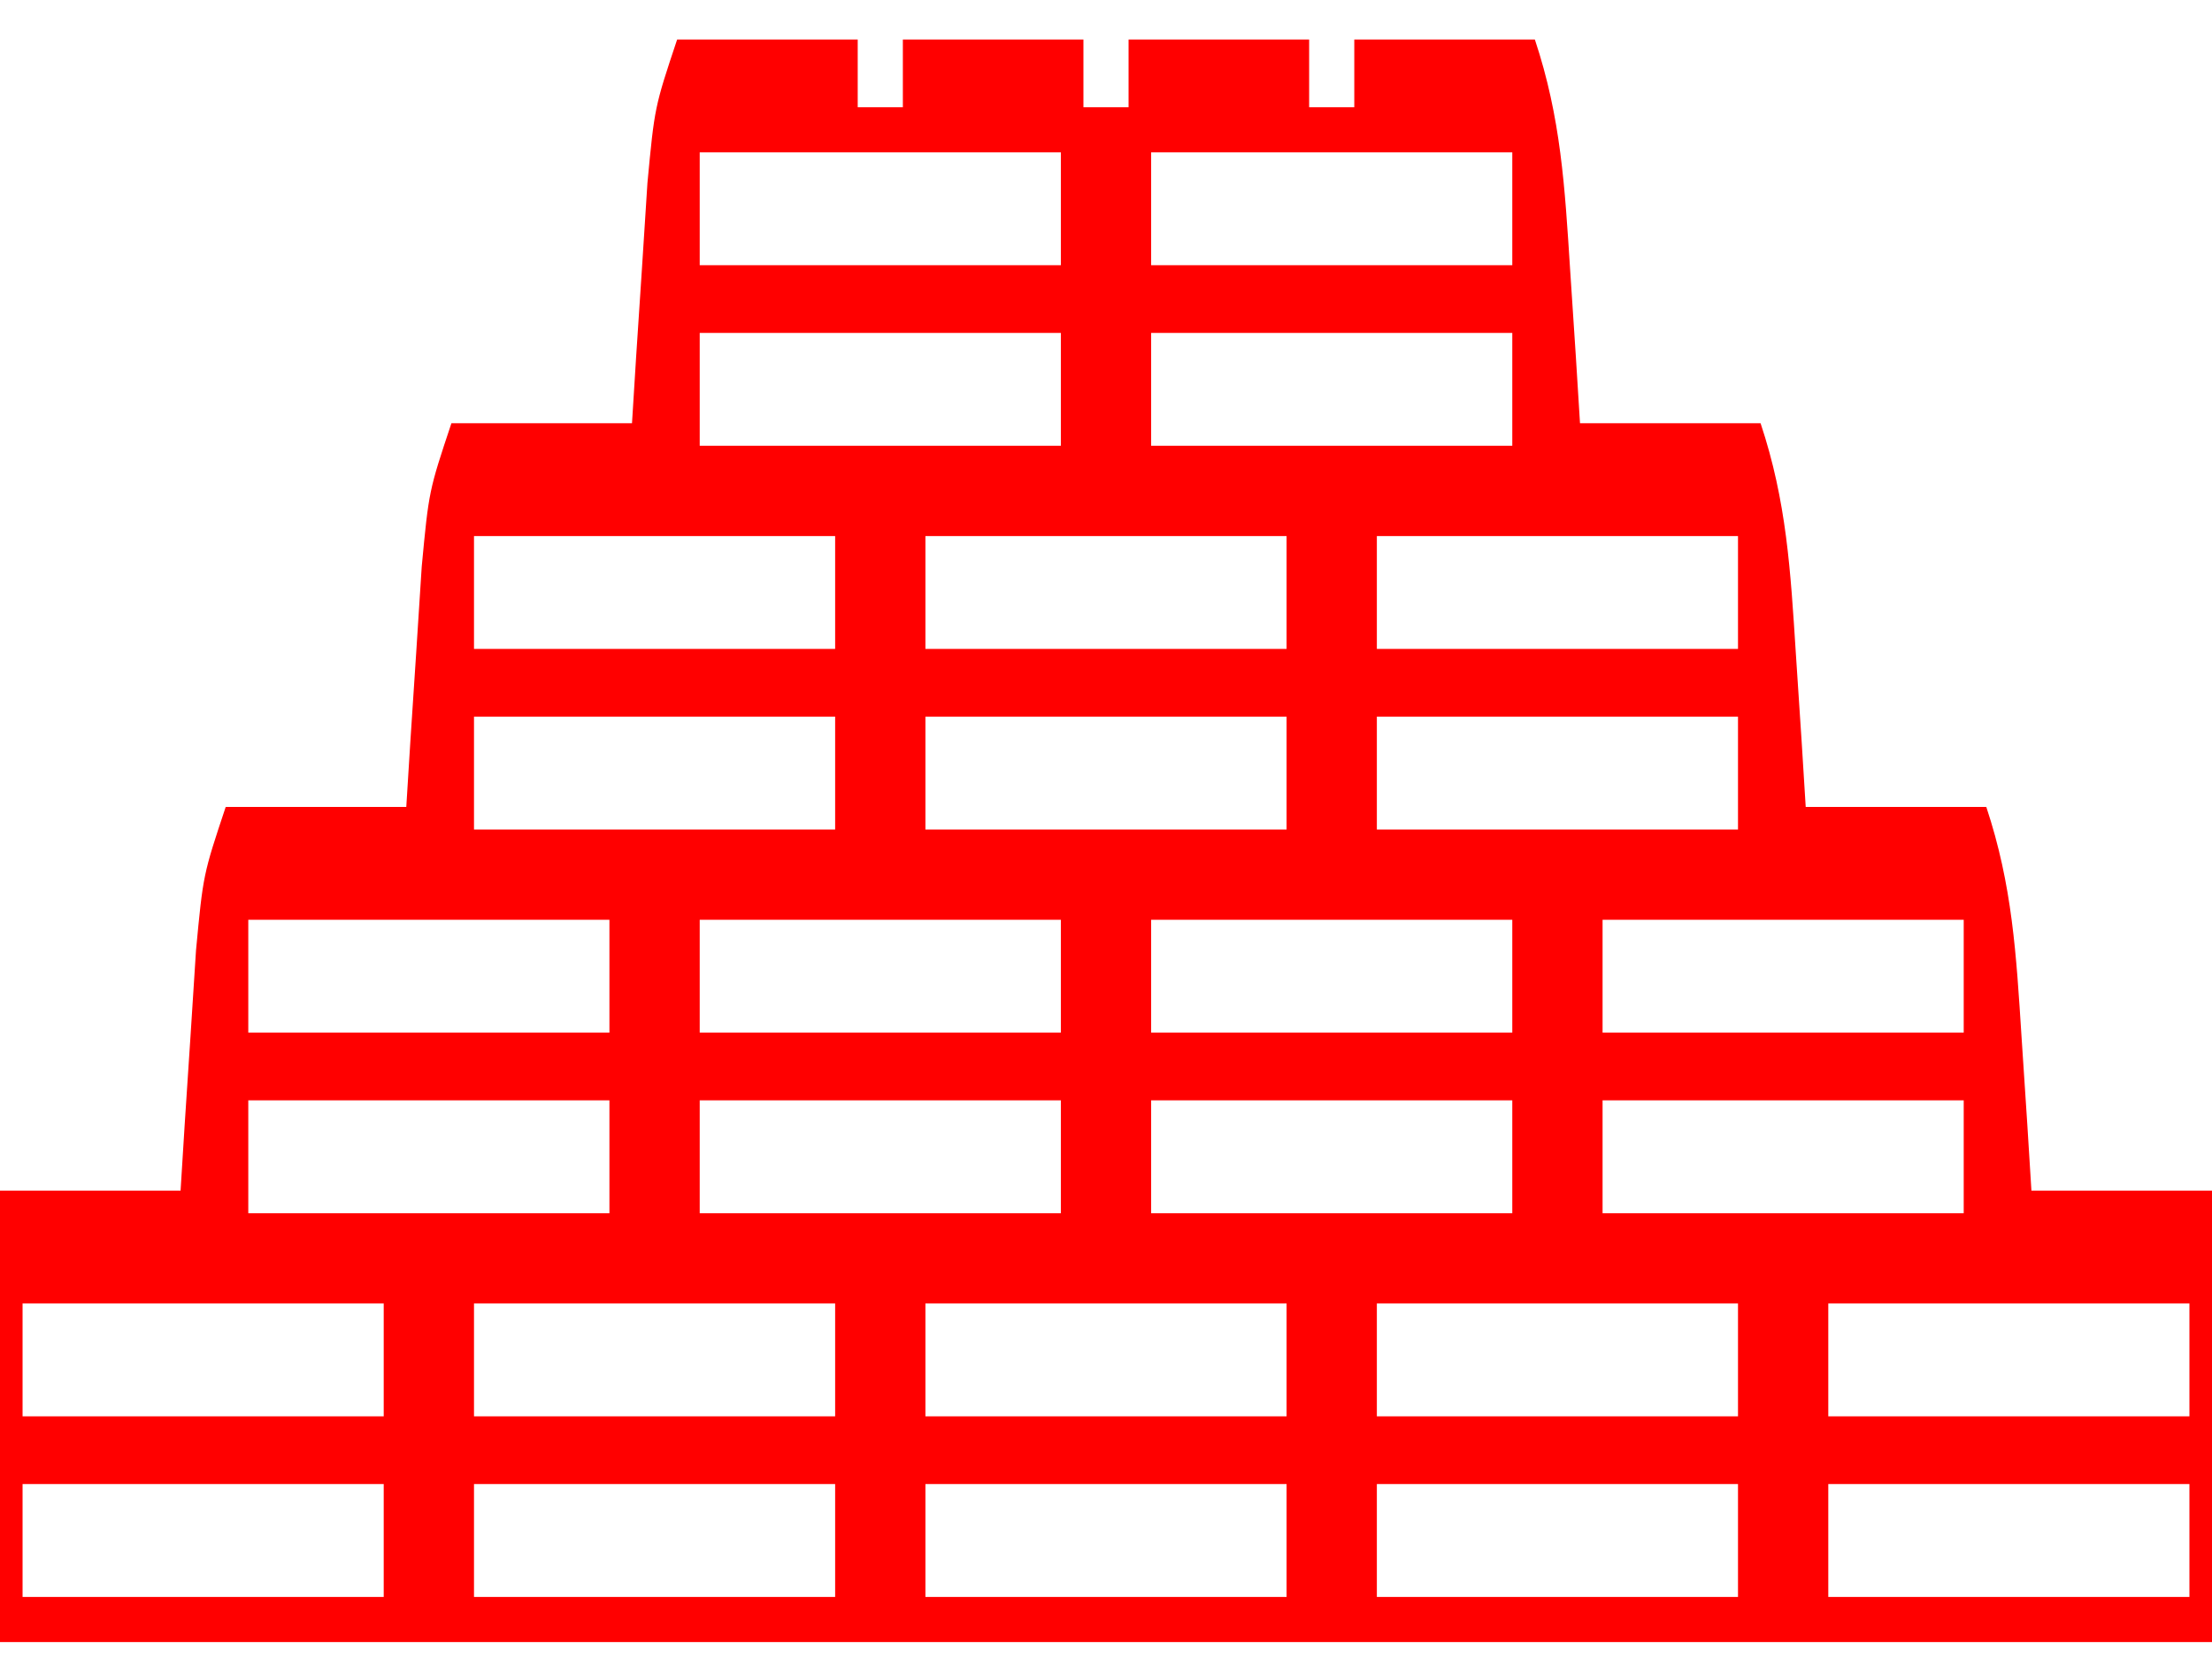
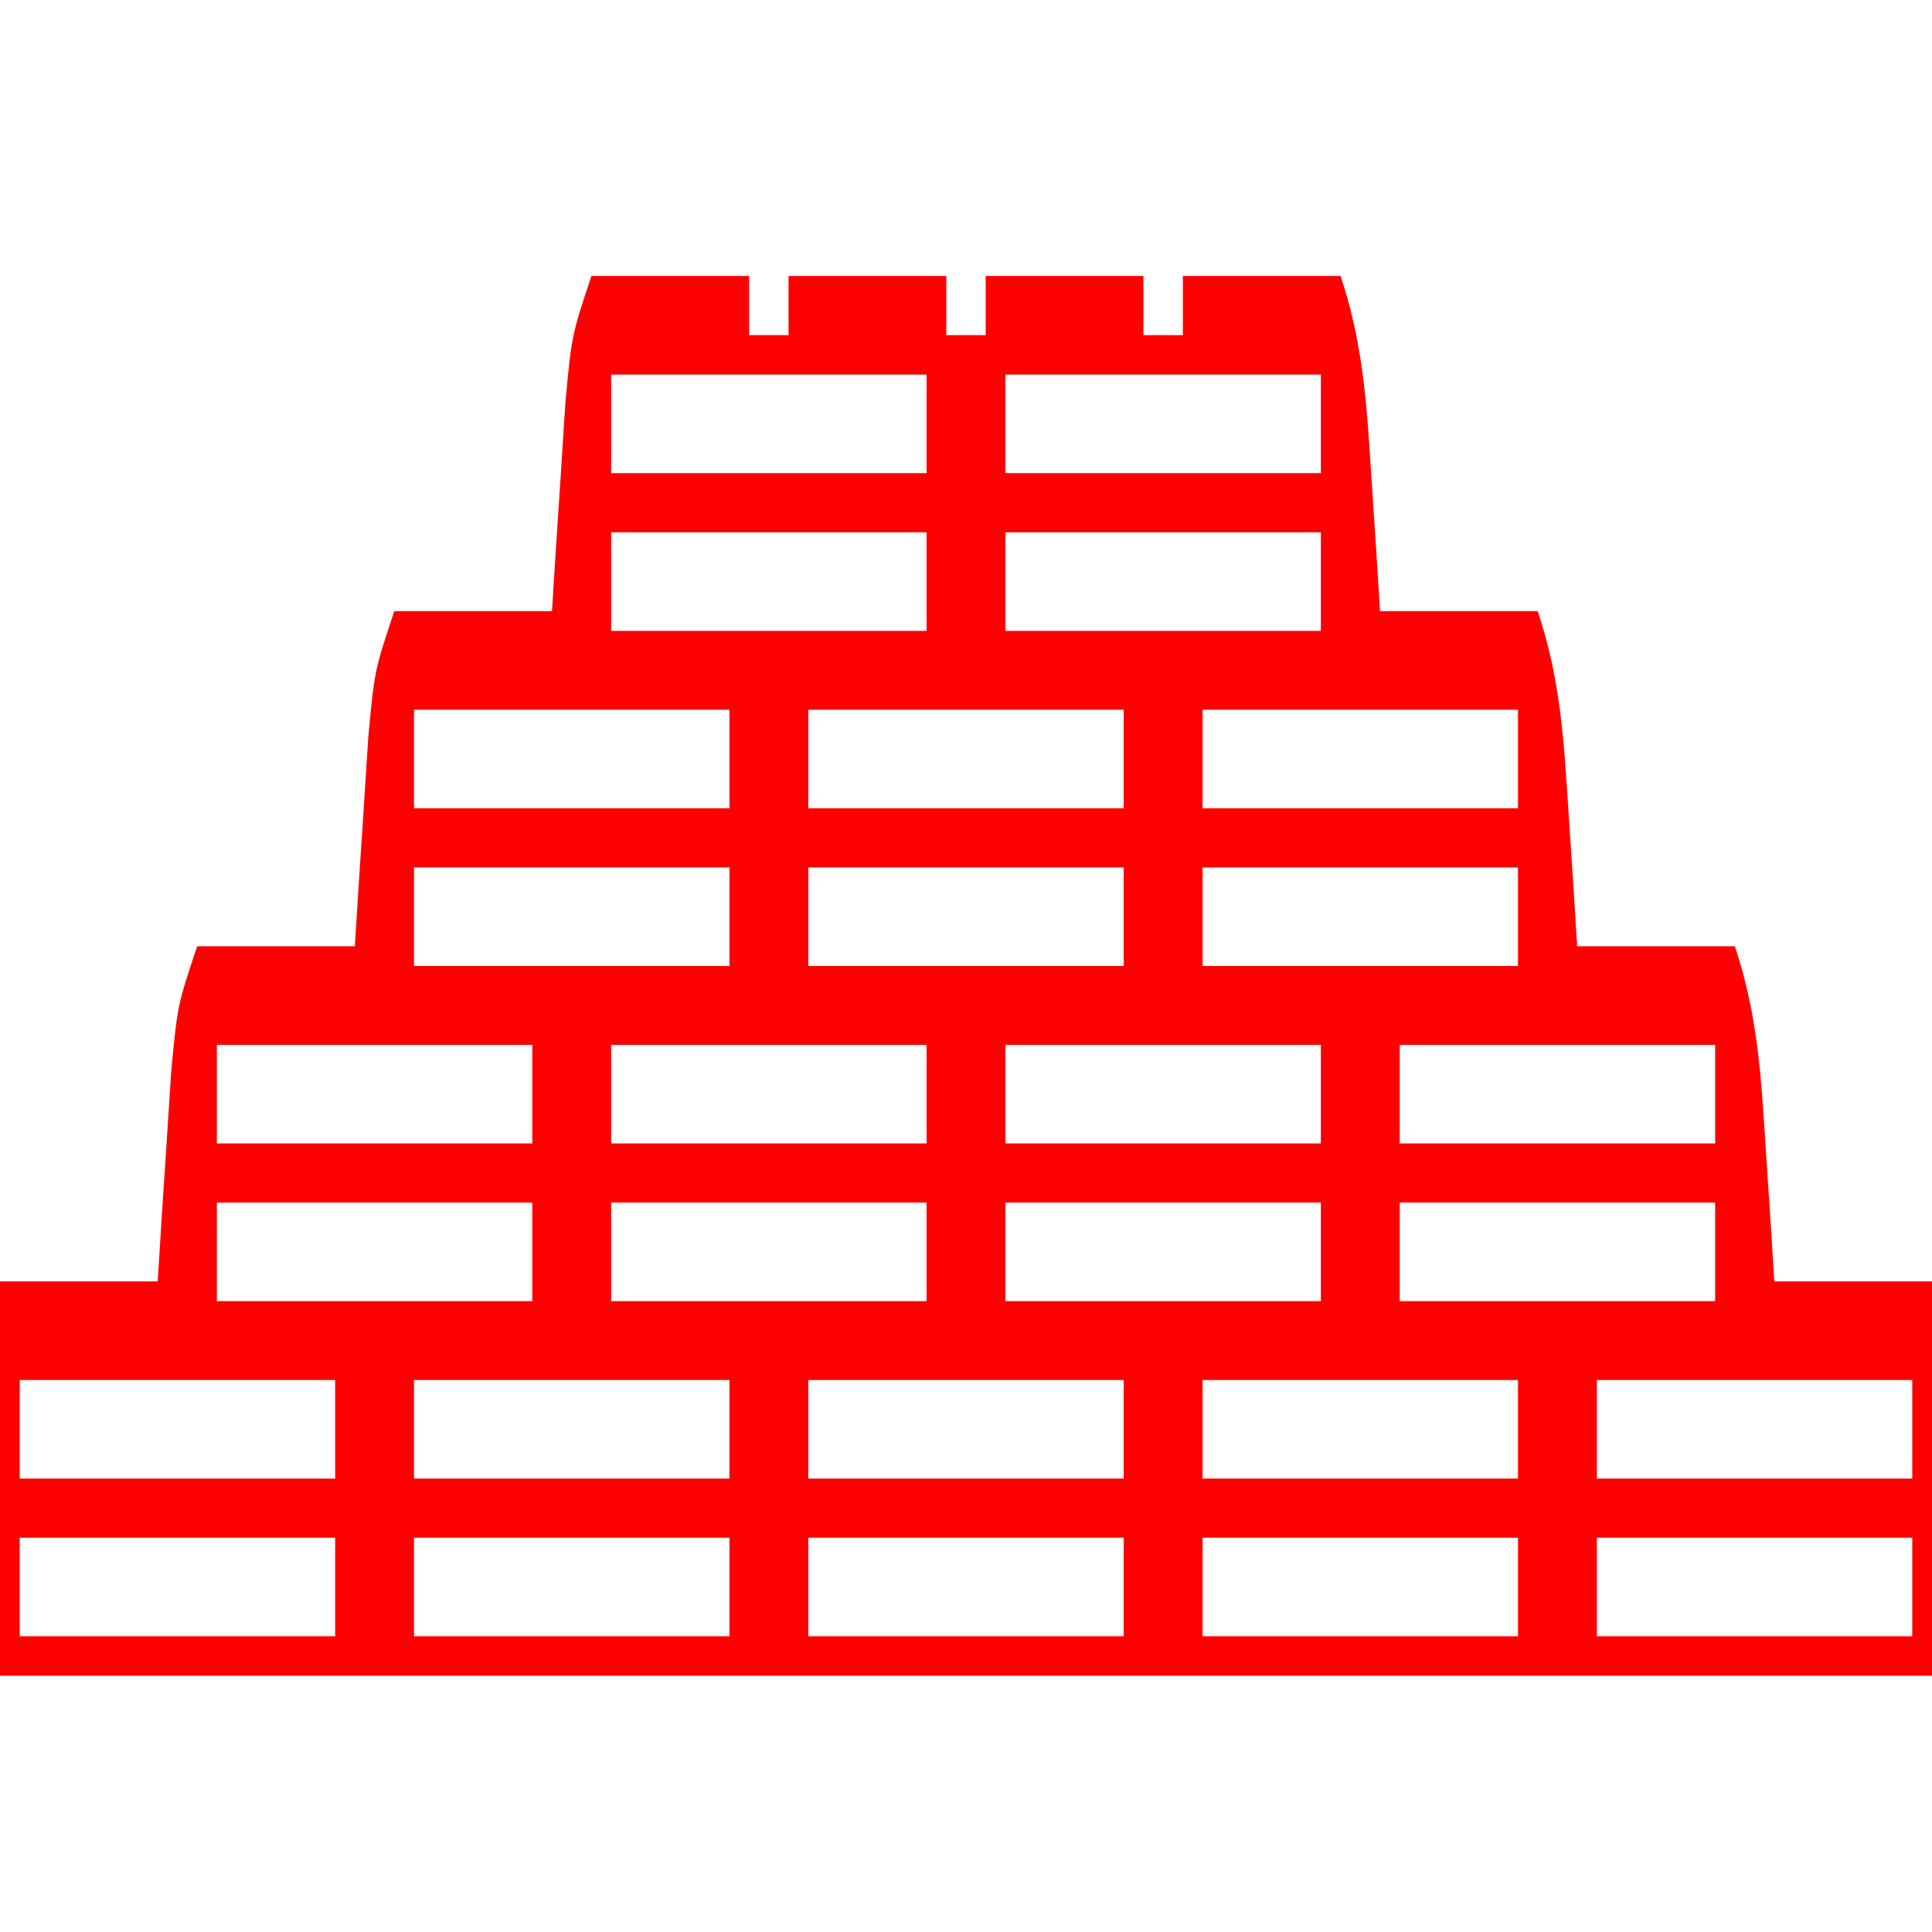
- <svg xmlns="http://www.w3.org/2000/svg" version="1.1" width="32" height="24" viewBox="0 0 98 20">
+ <svg xmlns="http://www.w3.org/2000/svg" version="1.1" width="100px" height="100px" viewBox="0 0 98 20">
  <path d="M0 0 C2.64 0 5.28 0 8 0 C8 0.99 8 1.98 8 3 C8.66 3 9.32 3 10 3 C10 2.01 10 1.02 10 0 C12.64 0 15.28 0 18 0 C18 0.99 18 1.98 18 3 C18.66 3 19.32 3 20 3 C20 2.01 20 1.02 20 0 C22.64 0 25.28 0 28 0 C28 0.99 28 1.98 28 3 C28.66 3 29.32 3 30 3 C30 2.01 30 1.02 30 0 C32.64 0 35.28 0 38 0 C39.156 3.467 39.328 6.541 39.562 10.188 C39.646 11.46 39.73 12.732 39.816 14.043 C39.877 15.019 39.938 15.995 40 17 C42.64 17 45.28 17 48 17 C49.156 20.467 49.328 23.541 49.562 27.188 C49.646 28.46 49.73 29.732 49.816 31.043 C49.877 32.019 49.938 32.995 50 34 C52.64 34 55.28 34 58 34 C59.156 37.467 59.328 40.541 59.562 44.188 C59.646 45.46 59.73 46.732 59.816 48.043 C59.877 49.019 59.938 49.995 60 51 C62.64 51 65.28 51 68 51 C70.111 57.332 69 64.325 69 71 C36 71 3 71 -31 71 C-31 54 -31 54 -30 51 C-27.36 51 -24.72 51 -22 51 C-21.939 50.024 -21.879 49.048 -21.816 48.043 C-21.733 46.771 -21.649 45.498 -21.562 44.188 C-21.481 42.923 -21.4 41.658 -21.316 40.355 C-21 37 -21 37 -20 34 C-17.36 34 -14.72 34 -12 34 C-11.909 32.536 -11.909 32.536 -11.816 31.043 C-11.733 29.771 -11.649 28.498 -11.562 27.188 C-11.481 25.923 -11.4 24.658 -11.316 23.355 C-11 20 -11 20 -10 17 C-7.36 17 -4.72 17 -2 17 C-1.909 15.536 -1.909 15.536 -1.816 14.043 C-1.733 12.771 -1.649 11.498 -1.562 10.188 C-1.481 8.923 -1.4 7.658 -1.316 6.355 C-1 3 -1 3 0 0 Z M1 5 C1 6.65 1 8.3 1 10 C6.28 10 11.56 10 17 10 C17 8.35 17 6.7 17 5 C11.72 5 6.44 5 1 5 Z M21 5 C21 6.65 21 8.3 21 10 C26.28 10 31.56 10 37 10 C37 8.35 37 6.7 37 5 C31.72 5 26.44 5 21 5 Z M1 13 C1 14.65 1 16.3 1 18 C6.28 18 11.56 18 17 18 C17 16.35 17 14.7 17 13 C11.72 13 6.44 13 1 13 Z M21 13 C21 14.65 21 16.3 21 18 C26.28 18 31.56 18 37 18 C37 16.35 37 14.7 37 13 C31.72 13 26.44 13 21 13 Z M-9 22 C-9 23.65 -9 25.3 -9 27 C-3.72 27 1.56 27 7 27 C7 25.35 7 23.7 7 22 C1.72 22 -3.56 22 -9 22 Z M11 22 C11 23.65 11 25.3 11 27 C16.28 27 21.56 27 27 27 C27 25.35 27 23.7 27 22 C21.72 22 16.44 22 11 22 Z M31 22 C31 23.65 31 25.3 31 27 C36.28 27 41.56 27 47 27 C47 25.35 47 23.7 47 22 C41.72 22 36.44 22 31 22 Z M-9 30 C-9 31.65 -9 33.3 -9 35 C-3.72 35 1.56 35 7 35 C7 33.35 7 31.7 7 30 C1.72 30 -3.56 30 -9 30 Z M11 30 C11 31.65 11 33.3 11 35 C16.28 35 21.56 35 27 35 C27 33.35 27 31.7 27 30 C21.72 30 16.44 30 11 30 Z M31 30 C31 31.65 31 33.3 31 35 C36.28 35 41.56 35 47 35 C47 33.35 47 31.7 47 30 C41.72 30 36.44 30 31 30 Z M-19 39 C-19 40.65 -19 42.3 -19 44 C-13.72 44 -8.44 44 -3 44 C-3 42.35 -3 40.7 -3 39 C-8.28 39 -13.56 39 -19 39 Z M1 39 C1 40.65 1 42.3 1 44 C6.28 44 11.56 44 17 44 C17 42.35 17 40.7 17 39 C11.72 39 6.44 39 1 39 Z M21 39 C21 40.65 21 42.3 21 44 C26.28 44 31.56 44 37 44 C37 42.35 37 40.7 37 39 C31.72 39 26.44 39 21 39 Z M41 39 C41 40.65 41 42.3 41 44 C46.28 44 51.56 44 57 44 C57 42.35 57 40.7 57 39 C51.72 39 46.44 39 41 39 Z M-19 47 C-19 48.65 -19 50.3 -19 52 C-13.72 52 -8.44 52 -3 52 C-3 50.35 -3 48.7 -3 47 C-8.28 47 -13.56 47 -19 47 Z M1 47 C1 48.65 1 50.3 1 52 C6.28 52 11.56 52 17 52 C17 50.35 17 48.7 17 47 C11.72 47 6.44 47 1 47 Z M21 47 C21 48.65 21 50.3 21 52 C26.28 52 31.56 52 37 52 C37 50.35 37 48.7 37 47 C31.72 47 26.44 47 21 47 Z M41 47 C41 48.65 41 50.3 41 52 C46.28 52 51.56 52 57 52 C57 50.35 57 48.7 57 47 C51.72 47 46.44 47 41 47 Z M-29 56 C-29 57.65 -29 59.3 -29 61 C-23.72 61 -18.44 61 -13 61 C-13 59.35 -13 57.7 -13 56 C-18.28 56 -23.56 56 -29 56 Z M-9 56 C-9 57.65 -9 59.3 -9 61 C-3.72 61 1.56 61 7 61 C7 59.35 7 57.7 7 56 C1.72 56 -3.56 56 -9 56 Z M11 56 C11 57.65 11 59.3 11 61 C16.28 61 21.56 61 27 61 C27 59.35 27 57.7 27 56 C21.72 56 16.44 56 11 56 Z M31 56 C31 57.65 31 59.3 31 61 C36.28 61 41.56 61 47 61 C47 59.35 47 57.7 47 56 C41.72 56 36.44 56 31 56 Z M51 56 C51 57.65 51 59.3 51 61 C56.28 61 61.56 61 67 61 C67 59.35 67 57.7 67 56 C61.72 56 56.44 56 51 56 Z M-29 64 C-29 65.65 -29 67.3 -29 69 C-23.72 69 -18.44 69 -13 69 C-13 67.35 -13 65.7 -13 64 C-18.28 64 -23.56 64 -29 64 Z M-9 64 C-9 65.65 -9 67.3 -9 69 C-3.72 69 1.56 69 7 69 C7 67.35 7 65.7 7 64 C1.72 64 -3.56 64 -9 64 Z M11 64 C11 65.65 11 67.3 11 69 C16.28 69 21.56 69 27 69 C27 67.35 27 65.7 27 64 C21.72 64 16.44 64 11 64 Z M31 64 C31 65.65 31 67.3 31 69 C36.28 69 41.56 69 47 69 C47 67.35 47 65.7 47 64 C41.72 64 36.44 64 31 64 Z M51 64 C51 65.65 51 67.3 51 69 C56.28 69 61.56 69 67 69 C67 67.35 67 65.7 67 64 C61.72 64 56.44 64 51 64 Z " fill="red" transform="translate(30,-25)" />
</svg>
